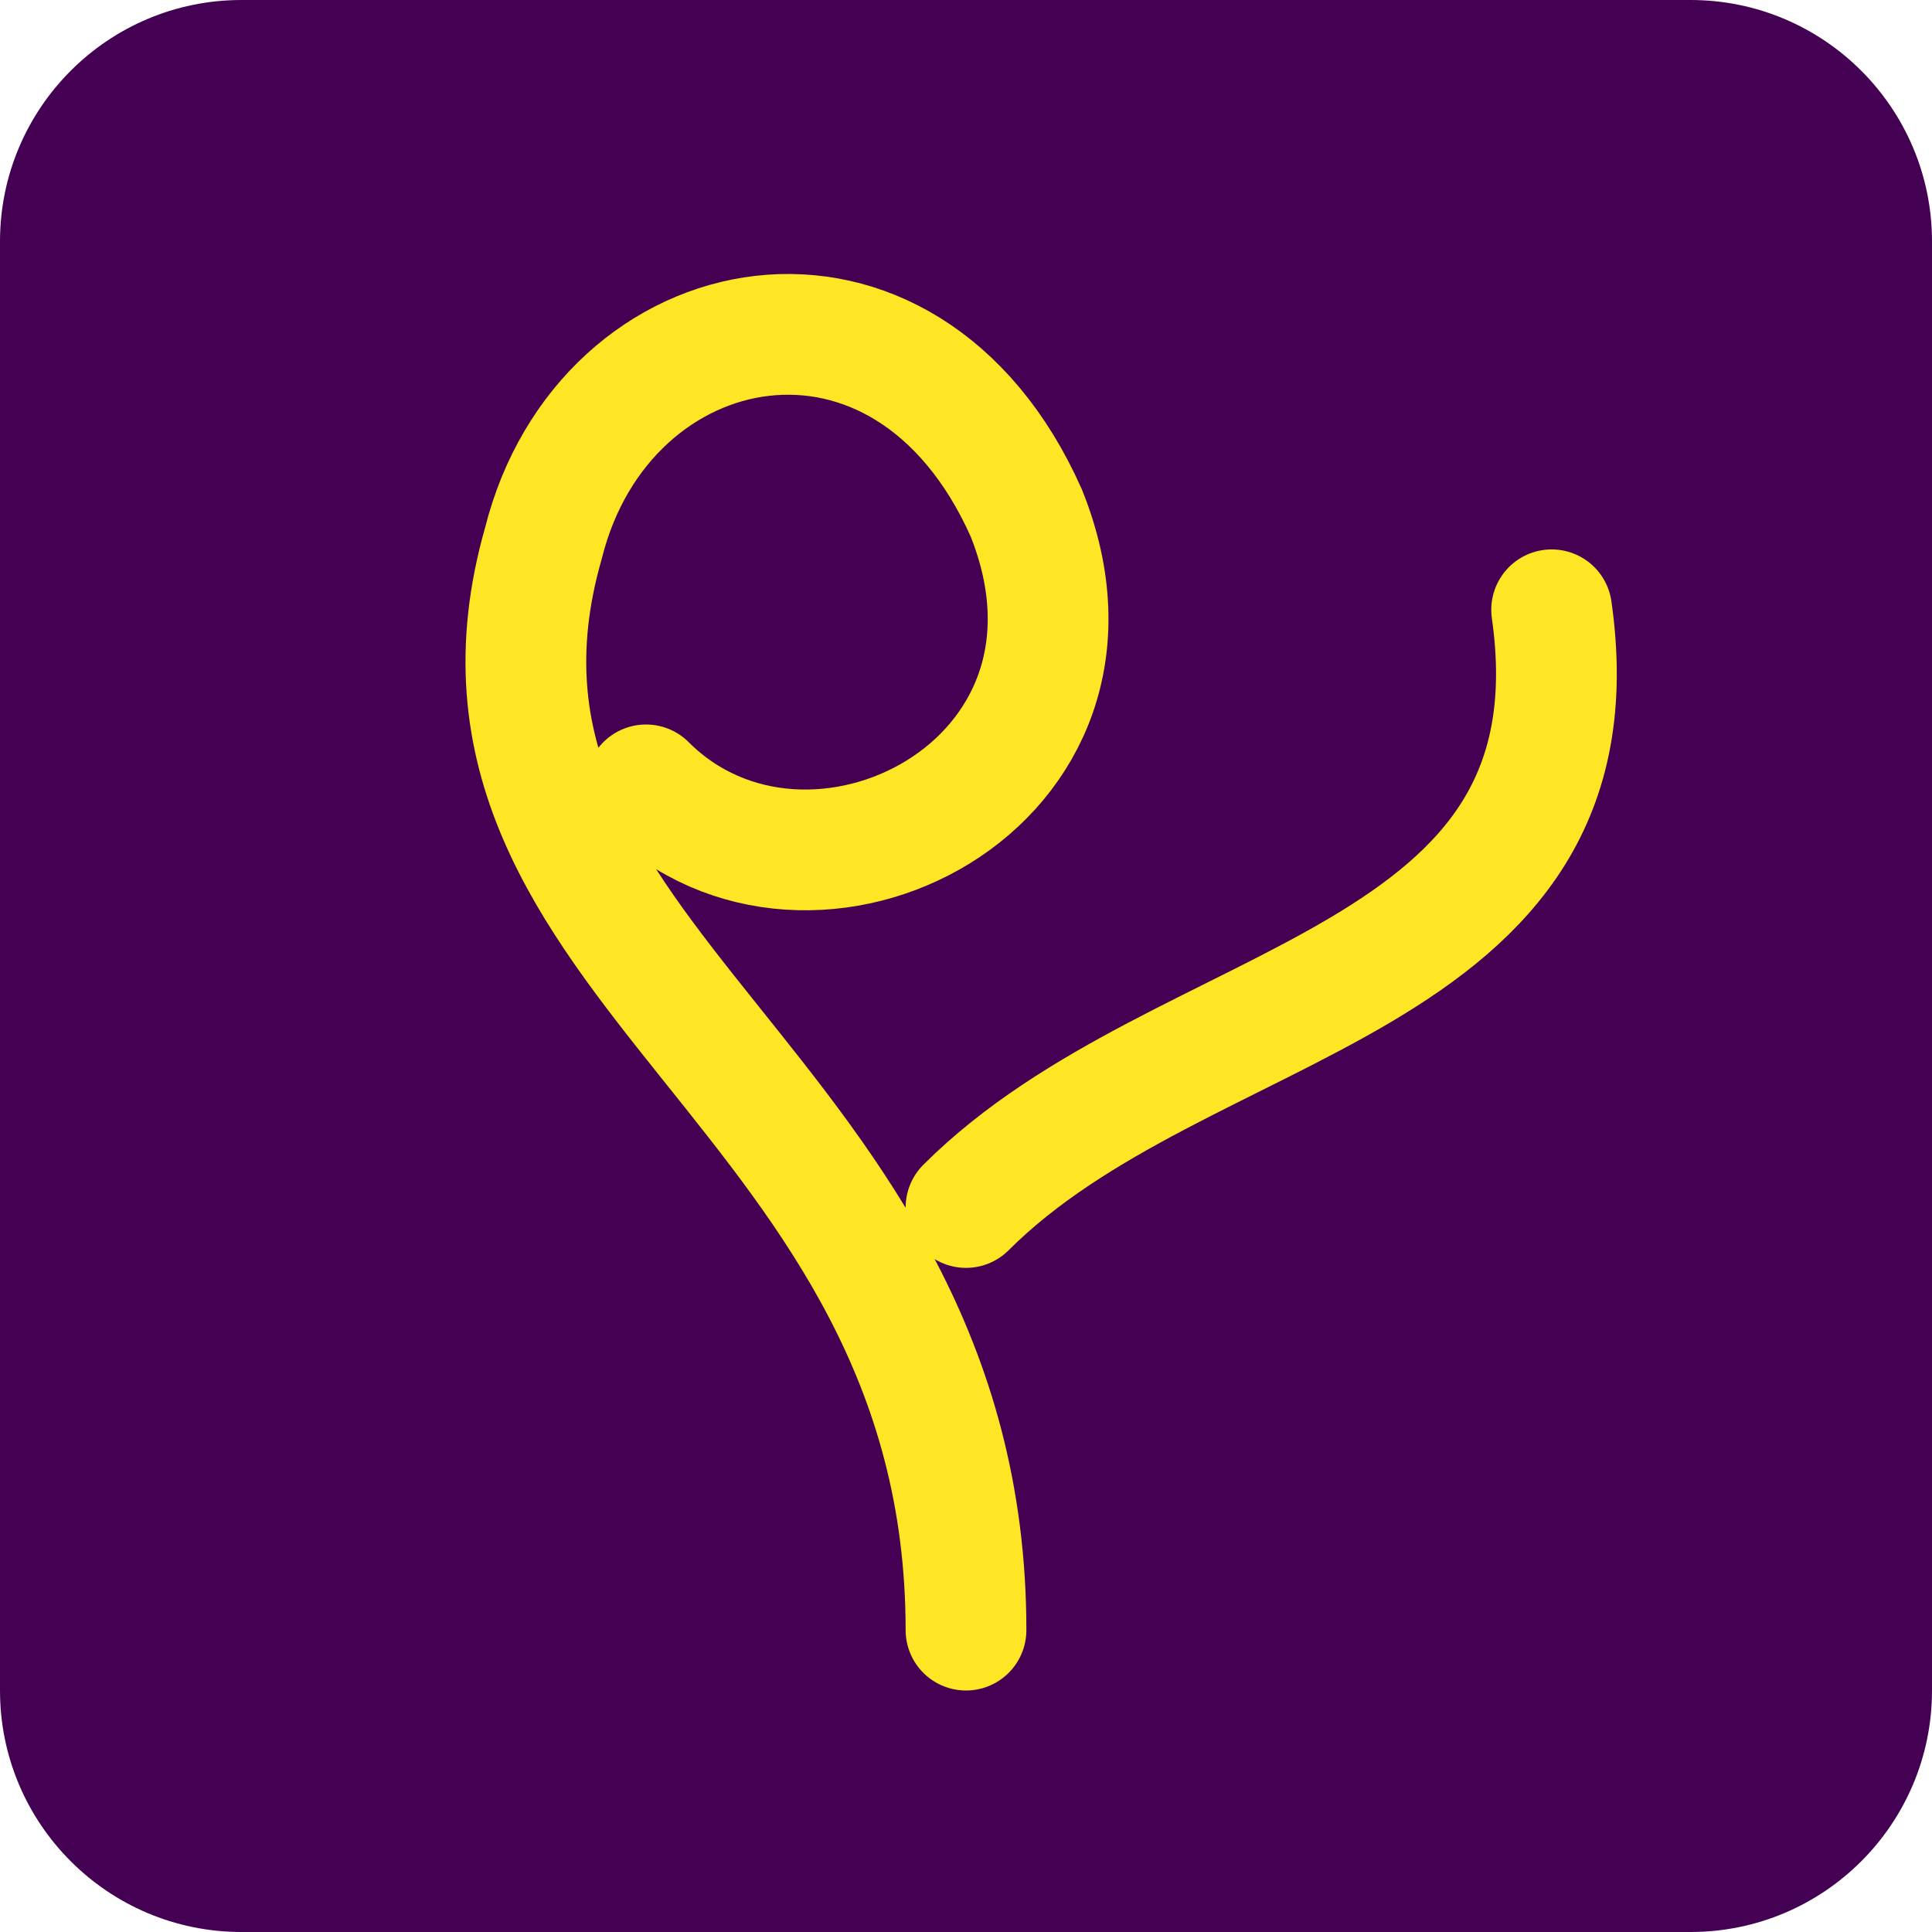
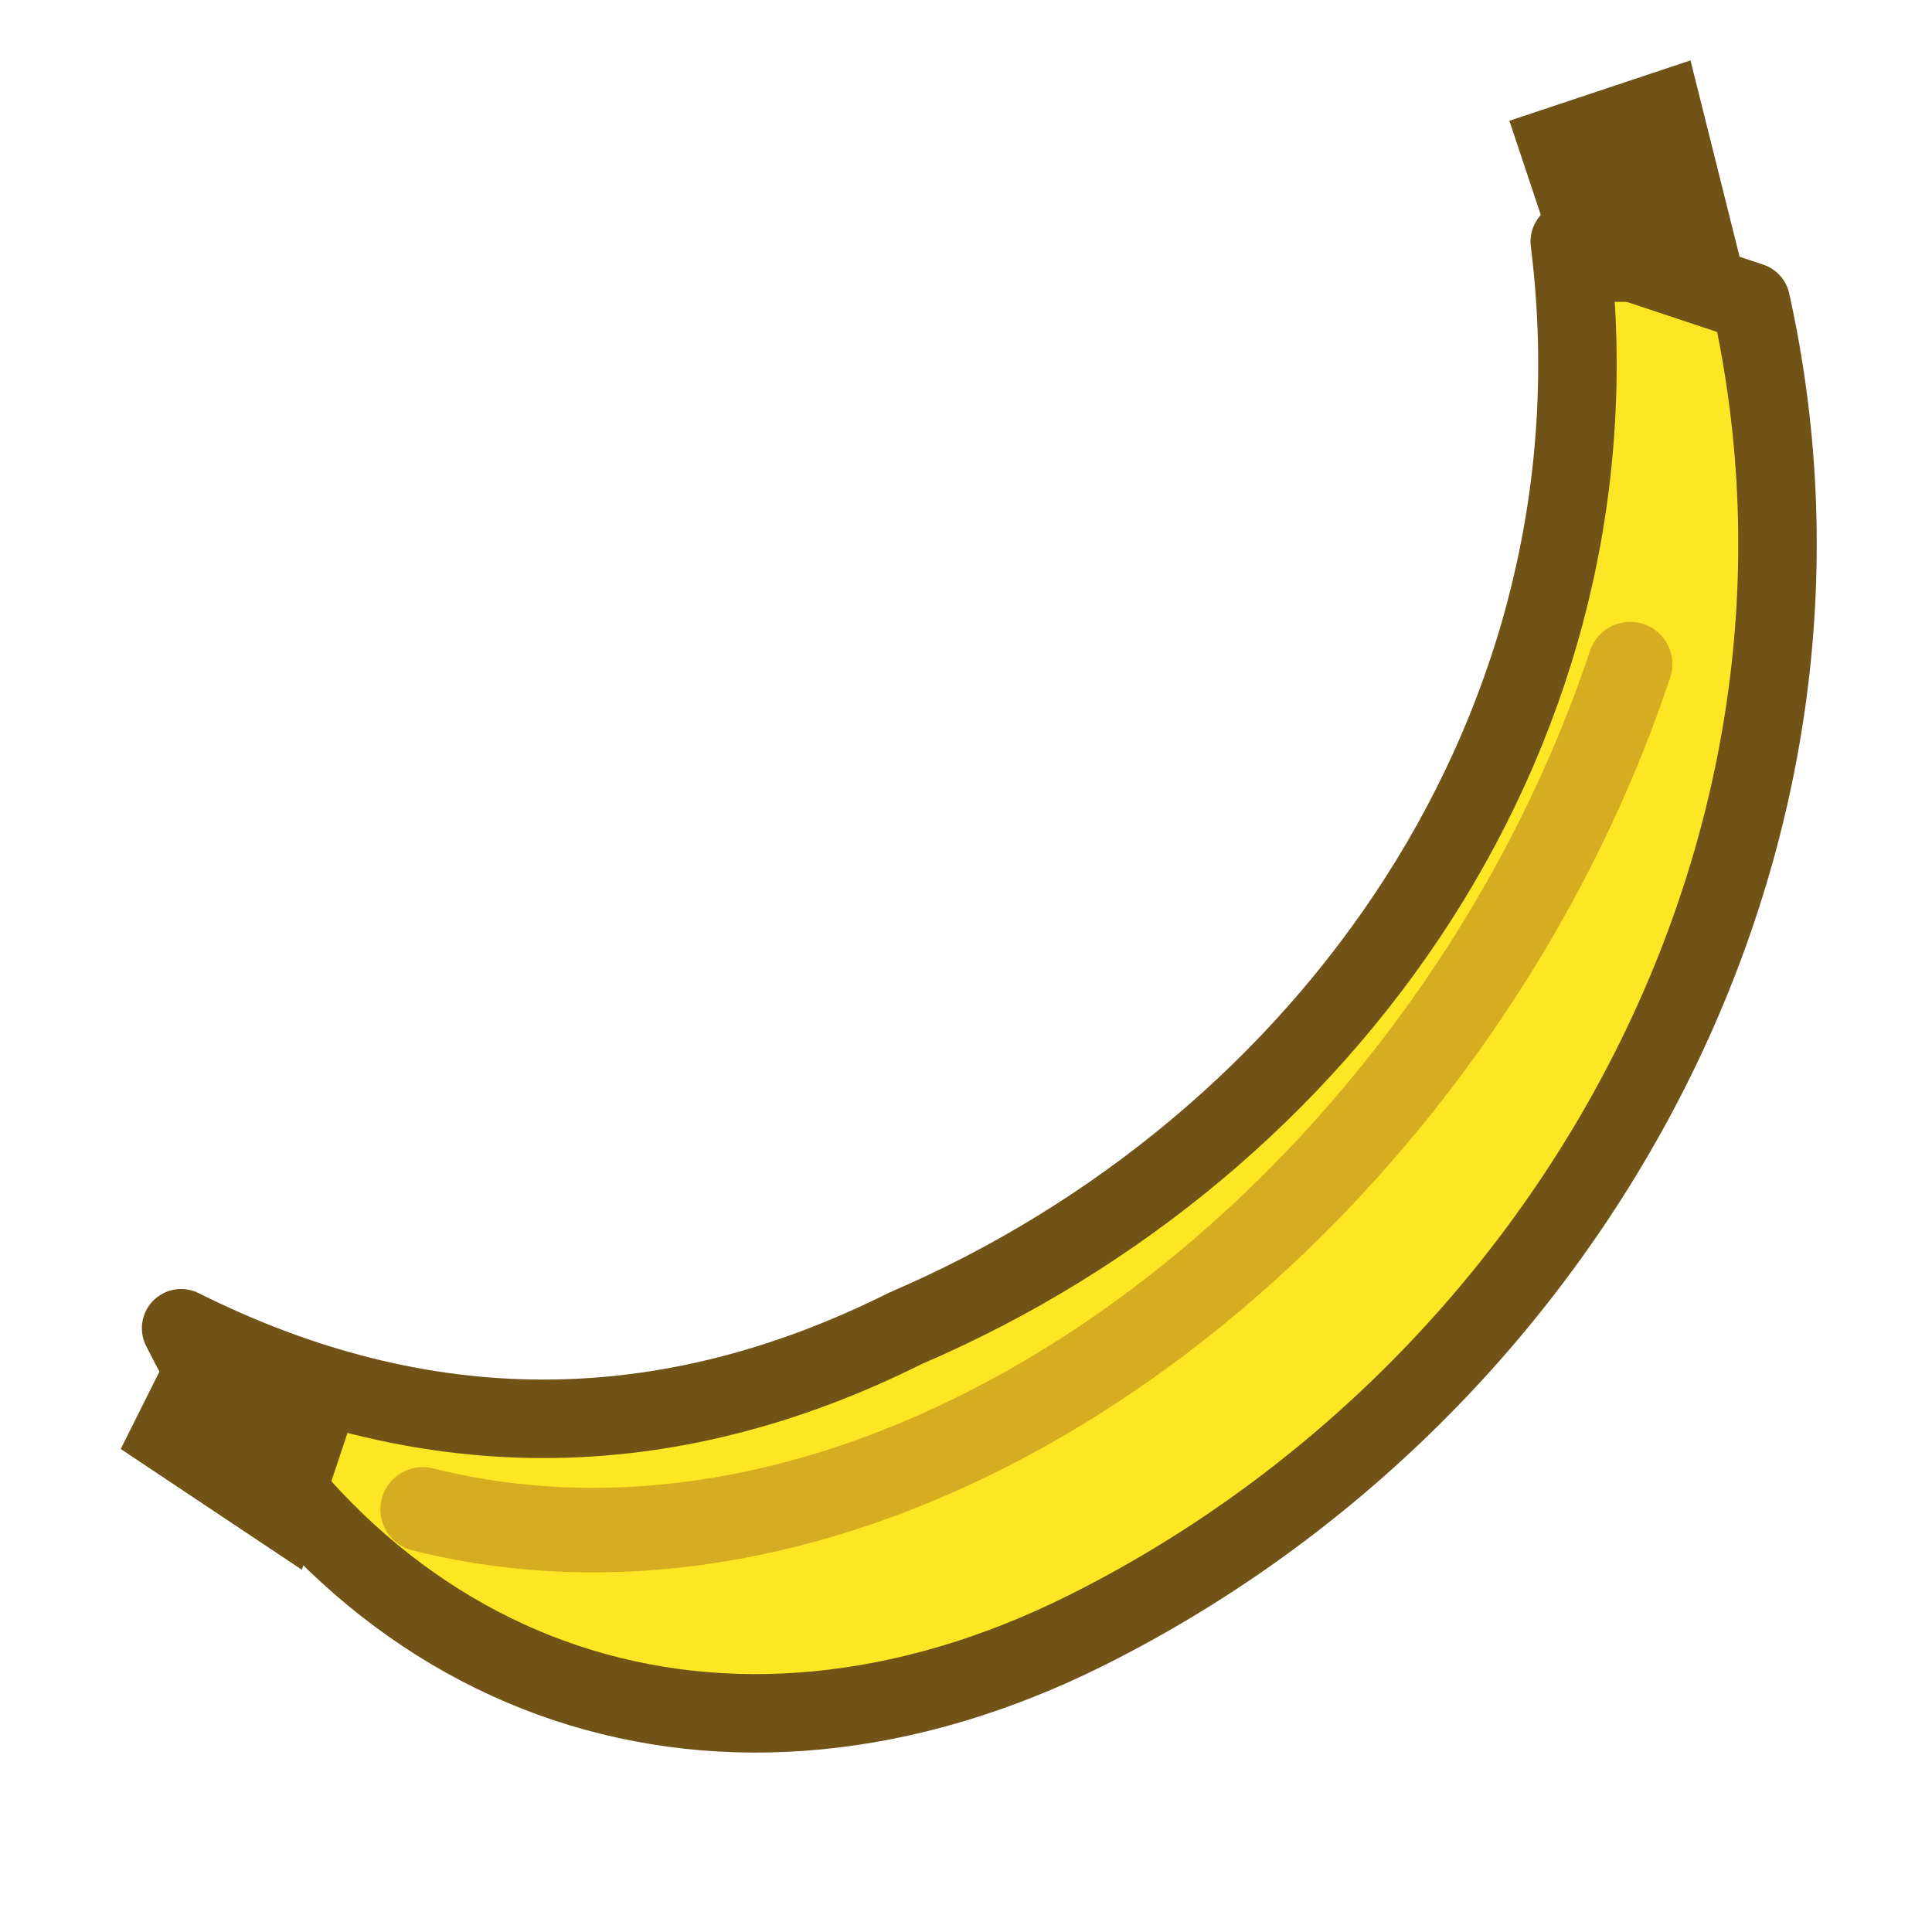
<svg xmlns="http://www.w3.org/2000/svg" viewBox="0 0 32 32">
-   <rect width="32" height="32" rx="4" fill="#440154" />
-   <path d="M16 27 C 16 18, 7 16, 9 9 C 10 5, 15 4, 17 8.5            c 1.8 4.5, -3.6 7.2, -6.3 4.5            M16 20 C 19.6 16.4, 26.6 16.4, 25.7 10.1" fill="none" stroke="#fde725" stroke-width="2" stroke-linecap="round" />
+   <path d="M26 4c1 8-4 15-11 18-4 2-8 2-12 0 3 6 9 8 15 5 8-4 13-13 11-22z" fill="#fde725" stroke="#715317" stroke-width="1.3" stroke-linejoin="round" />
+   <path d="M7 25c8 2 17-5 20-14" fill="none" stroke="#d6ad20" stroke-width="1.4" stroke-linecap="round" />
+   <path d="m26 5-1-3 3-1 1 4" fill="#715317" />
+   <path d="m3 22 3 1-1 3-3-2z" fill="#715317" />
</svg>
